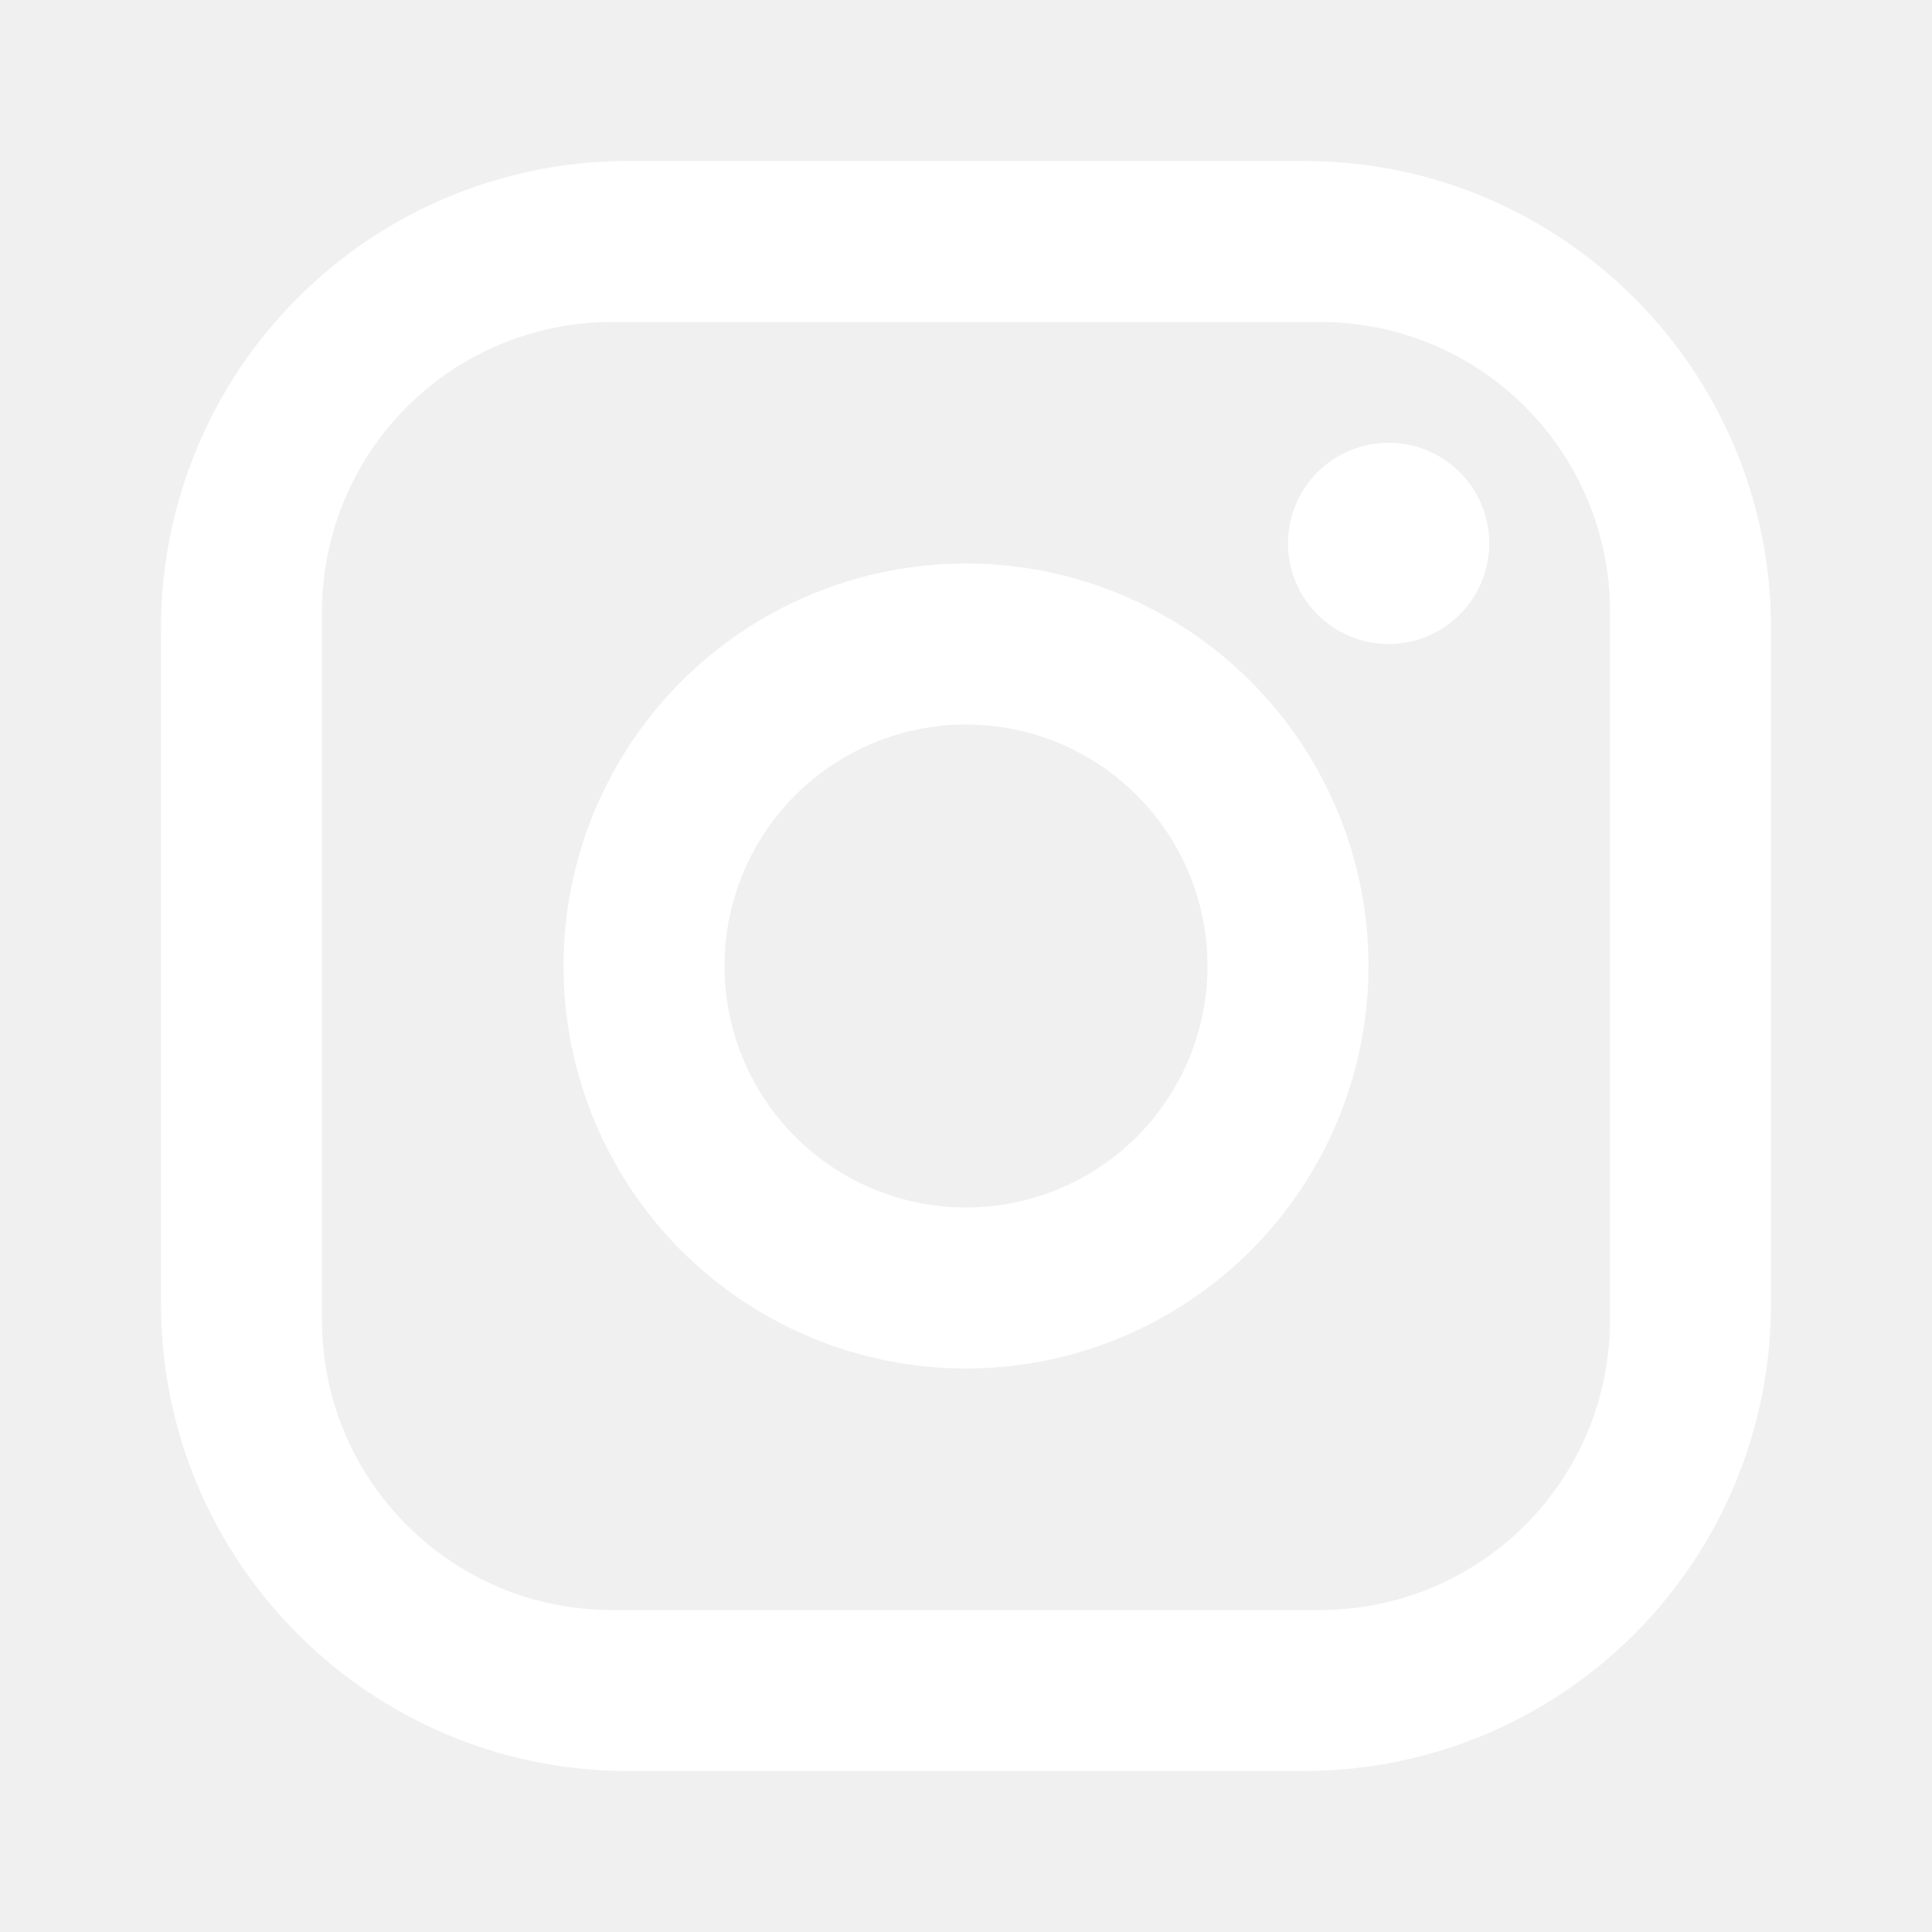
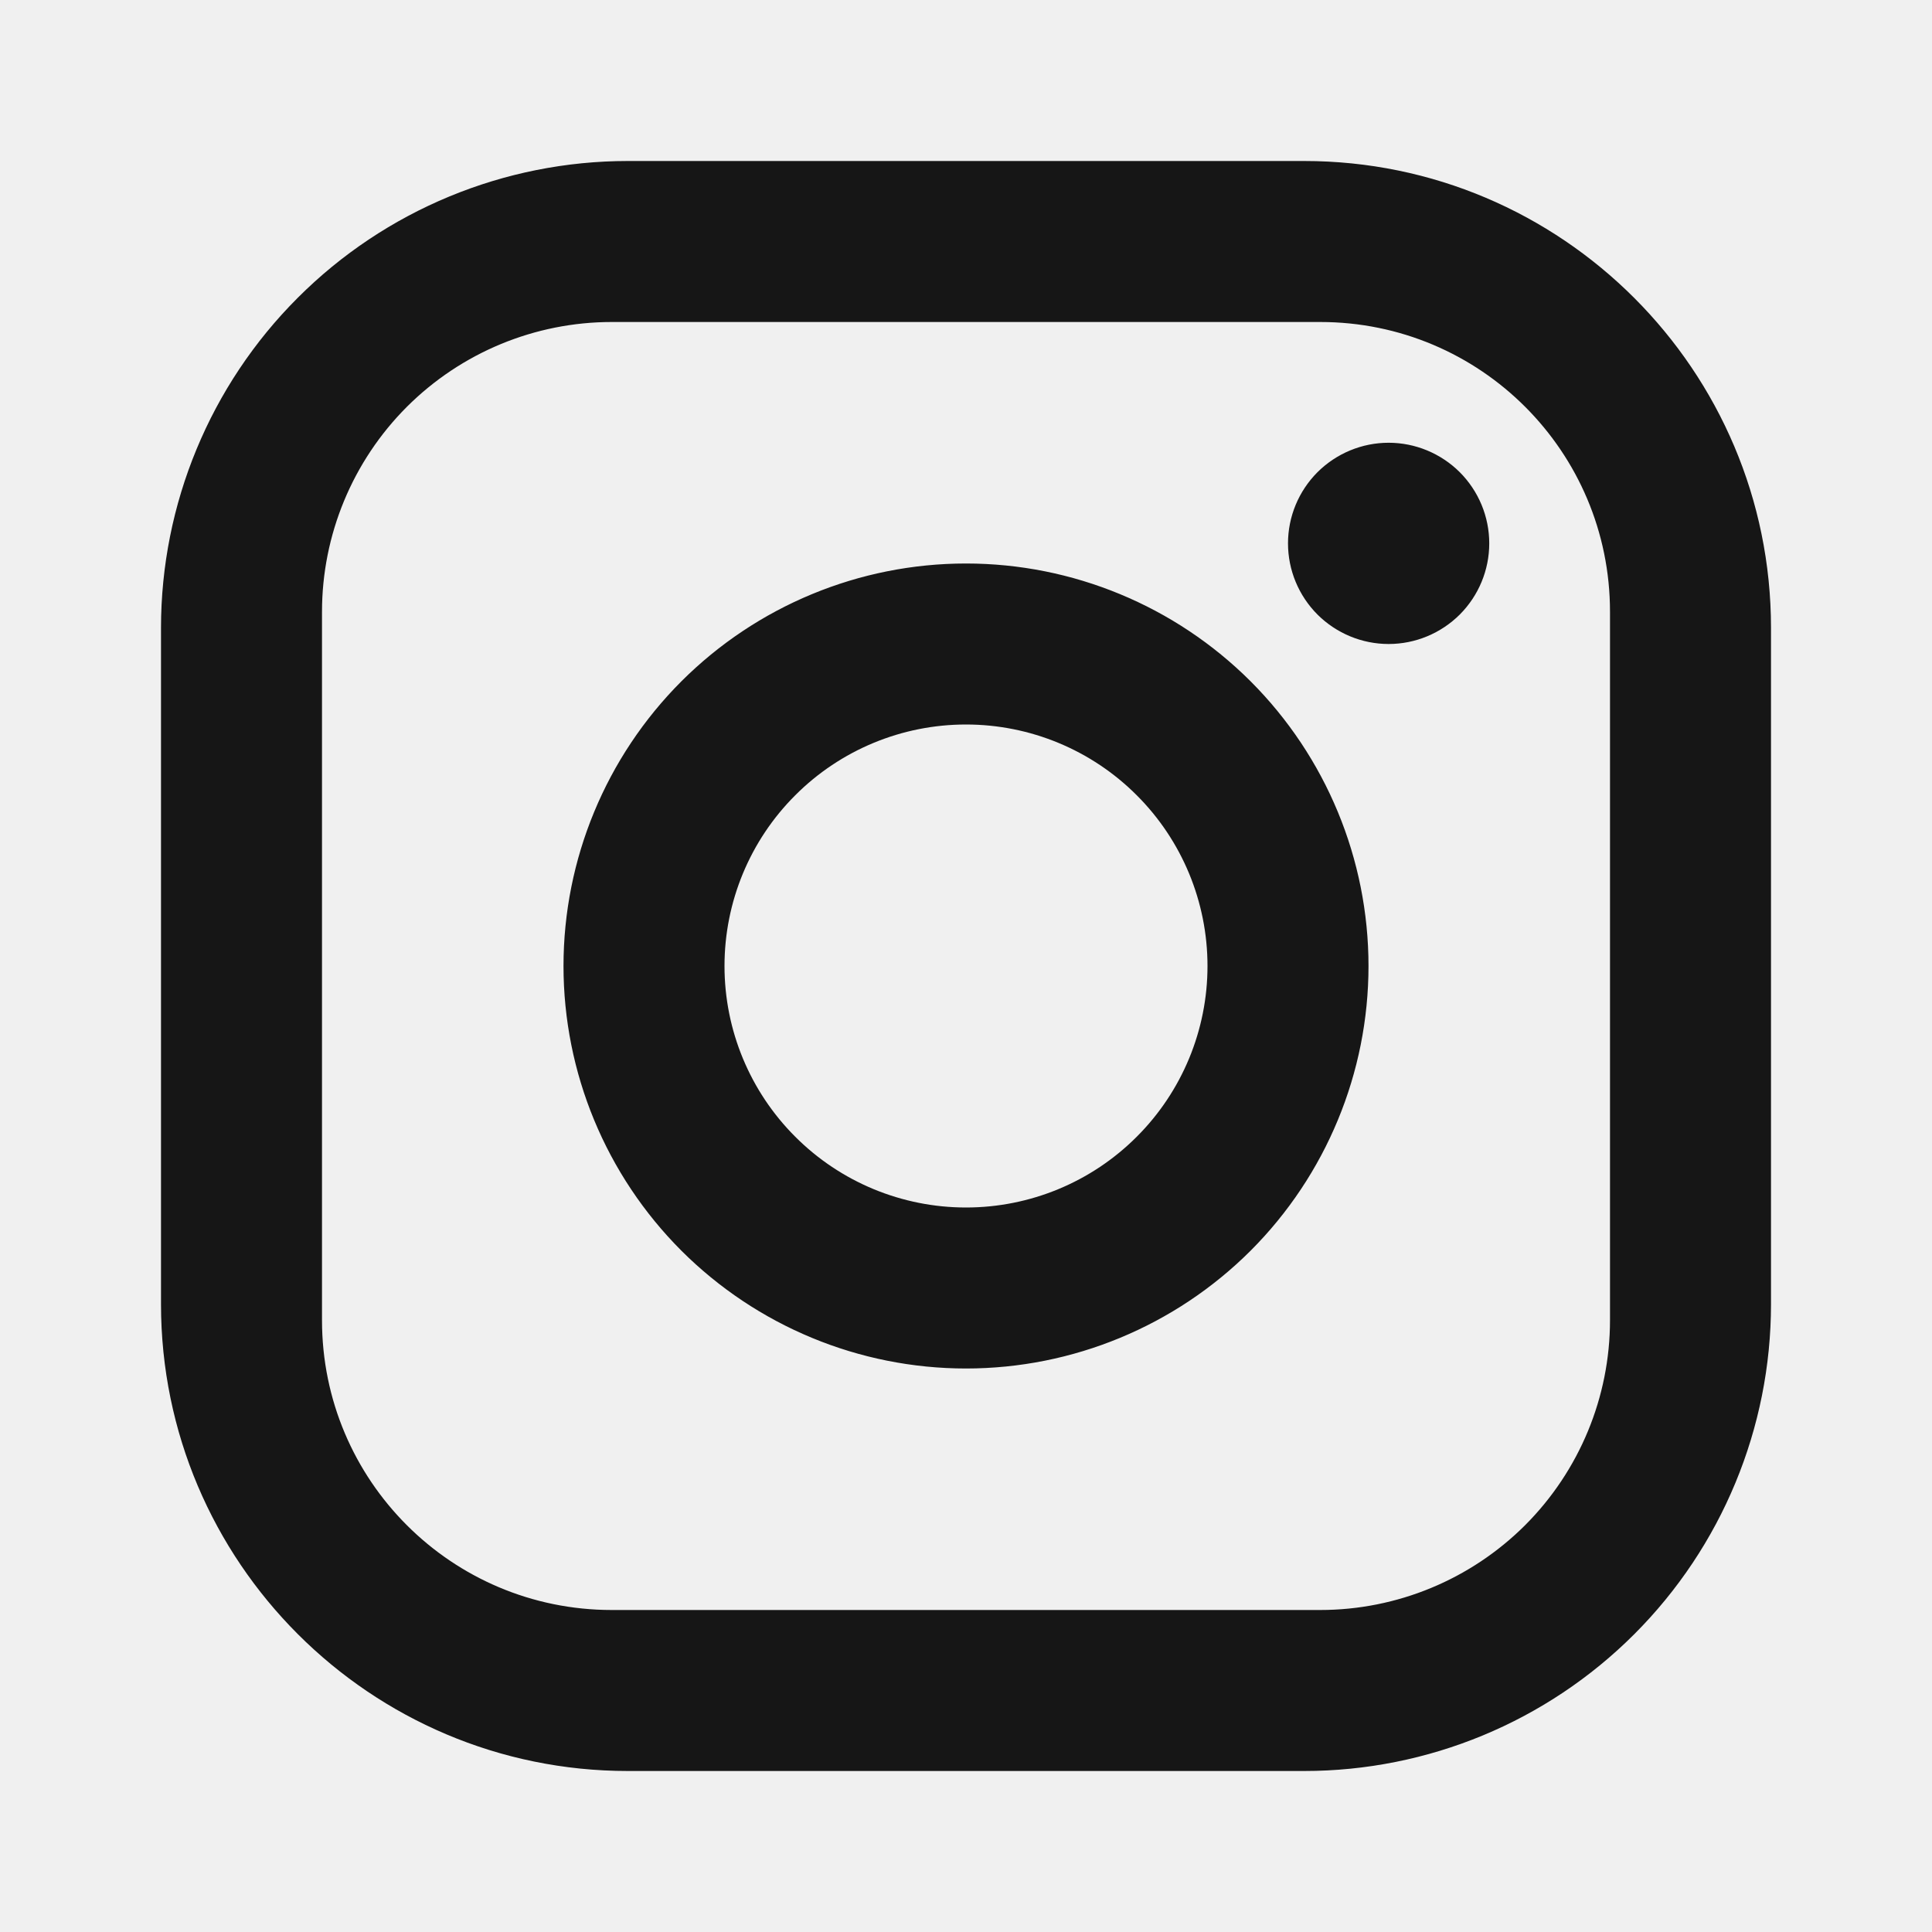
<svg xmlns="http://www.w3.org/2000/svg" width="24" height="24" viewBox="0 0 24 24" fill="none">
-   <path d="M7.8 2H16.2C19.4 2 22 4.6 22 7.8V16.2C22 17.738 21.389 19.213 20.301 20.301C19.213 21.389 17.738 22 16.2 22H7.8C4.6 22 2 19.4 2 16.2V7.8C2 6.262 2.611 4.786 3.699 3.699C4.786 2.611 6.262 2 7.8 2ZM7.6 4C6.645 4 5.73 4.379 5.054 5.054C4.379 5.73 4 6.645 4 7.6V16.4C4 18.39 5.61 20 7.6 20H16.4C17.355 20 18.27 19.621 18.946 18.946C19.621 18.27 20 17.355 20 16.4V7.6C20 5.61 18.39 4 16.4 4H7.6ZM17.25 5.5C17.581 5.5 17.899 5.632 18.134 5.866C18.368 6.101 18.5 6.418 18.5 6.75C18.5 7.082 18.368 7.399 18.134 7.634C17.899 7.868 17.581 8 17.25 8C16.919 8 16.601 7.868 16.366 7.634C16.132 7.399 16 7.082 16 6.75C16 6.418 16.132 6.101 16.366 5.866C16.601 5.632 16.919 5.5 17.25 5.5ZM12 7C13.326 7 14.598 7.527 15.536 8.464C16.473 9.402 17 10.674 17 12C17 13.326 16.473 14.598 15.536 15.536C14.598 16.473 13.326 17 12 17C10.674 17 9.402 16.473 8.464 15.536C7.527 14.598 7 13.326 7 12C7 10.674 7.527 9.402 8.464 8.464C9.402 7.527 10.674 7 12 7ZM12 9C11.204 9 10.441 9.316 9.879 9.879C9.316 10.441 9 11.204 9 12C9 12.796 9.316 13.559 9.879 14.121C10.441 14.684 11.204 15 12 15C12.796 15 13.559 14.684 14.121 14.121C14.684 13.559 15 12.796 15 12C15 11.204 14.684 10.441 14.121 9.879C13.559 9.316 12.796 9 12 9Z" fill="white" />
+   <path d="M7.8 2H16.2C19.4 2 22 4.6 22 7.8V16.2C22 17.738 21.389 19.213 20.301 20.301C19.213 21.389 17.738 22 16.2 22H7.8C4.6 22 2 19.4 2 16.2V7.8C2 6.262 2.611 4.786 3.699 3.699C4.786 2.611 6.262 2 7.8 2ZM7.6 4C6.645 4 5.73 4.379 5.054 5.054C4.379 5.73 4 6.645 4 7.6V16.4C4 18.39 5.61 20 7.6 20H16.4C17.355 20 18.27 19.621 18.946 18.946C19.621 18.27 20 17.355 20 16.4V7.6C20 5.61 18.39 4 16.4 4H7.6ZM17.25 5.5C17.581 5.5 17.899 5.632 18.134 5.866C18.368 6.101 18.5 6.418 18.5 6.75C18.5 7.082 18.368 7.399 18.134 7.634C17.899 7.868 17.581 8 17.25 8C16.919 8 16.601 7.868 16.366 7.634C16.132 7.399 16 7.082 16 6.75C16 6.418 16.132 6.101 16.366 5.866C16.601 5.632 16.919 5.5 17.25 5.5ZM12 7C13.326 7 14.598 7.527 15.536 8.464C16.473 9.402 17 10.674 17 12C17 13.326 16.473 14.598 15.536 15.536C14.598 16.473 13.326 17 12 17C10.674 17 9.402 16.473 8.464 15.536C7.527 14.598 7 13.326 7 12C7 10.674 7.527 9.402 8.464 8.464C9.402 7.527 10.674 7 12 7ZM12 9C11.204 9 10.441 9.316 9.879 9.879C9.316 10.441 9 11.204 9 12C9 12.796 9.316 13.559 9.879 14.121C10.441 14.684 11.204 15 12 15C12.796 15 13.559 14.684 14.121 14.121C14.684 13.559 15 12.796 15 12C15 11.204 14.684 10.441 14.121 9.879C13.559 9.316 12.796 9 12 9Z" fill="#161616" />
</svg>
